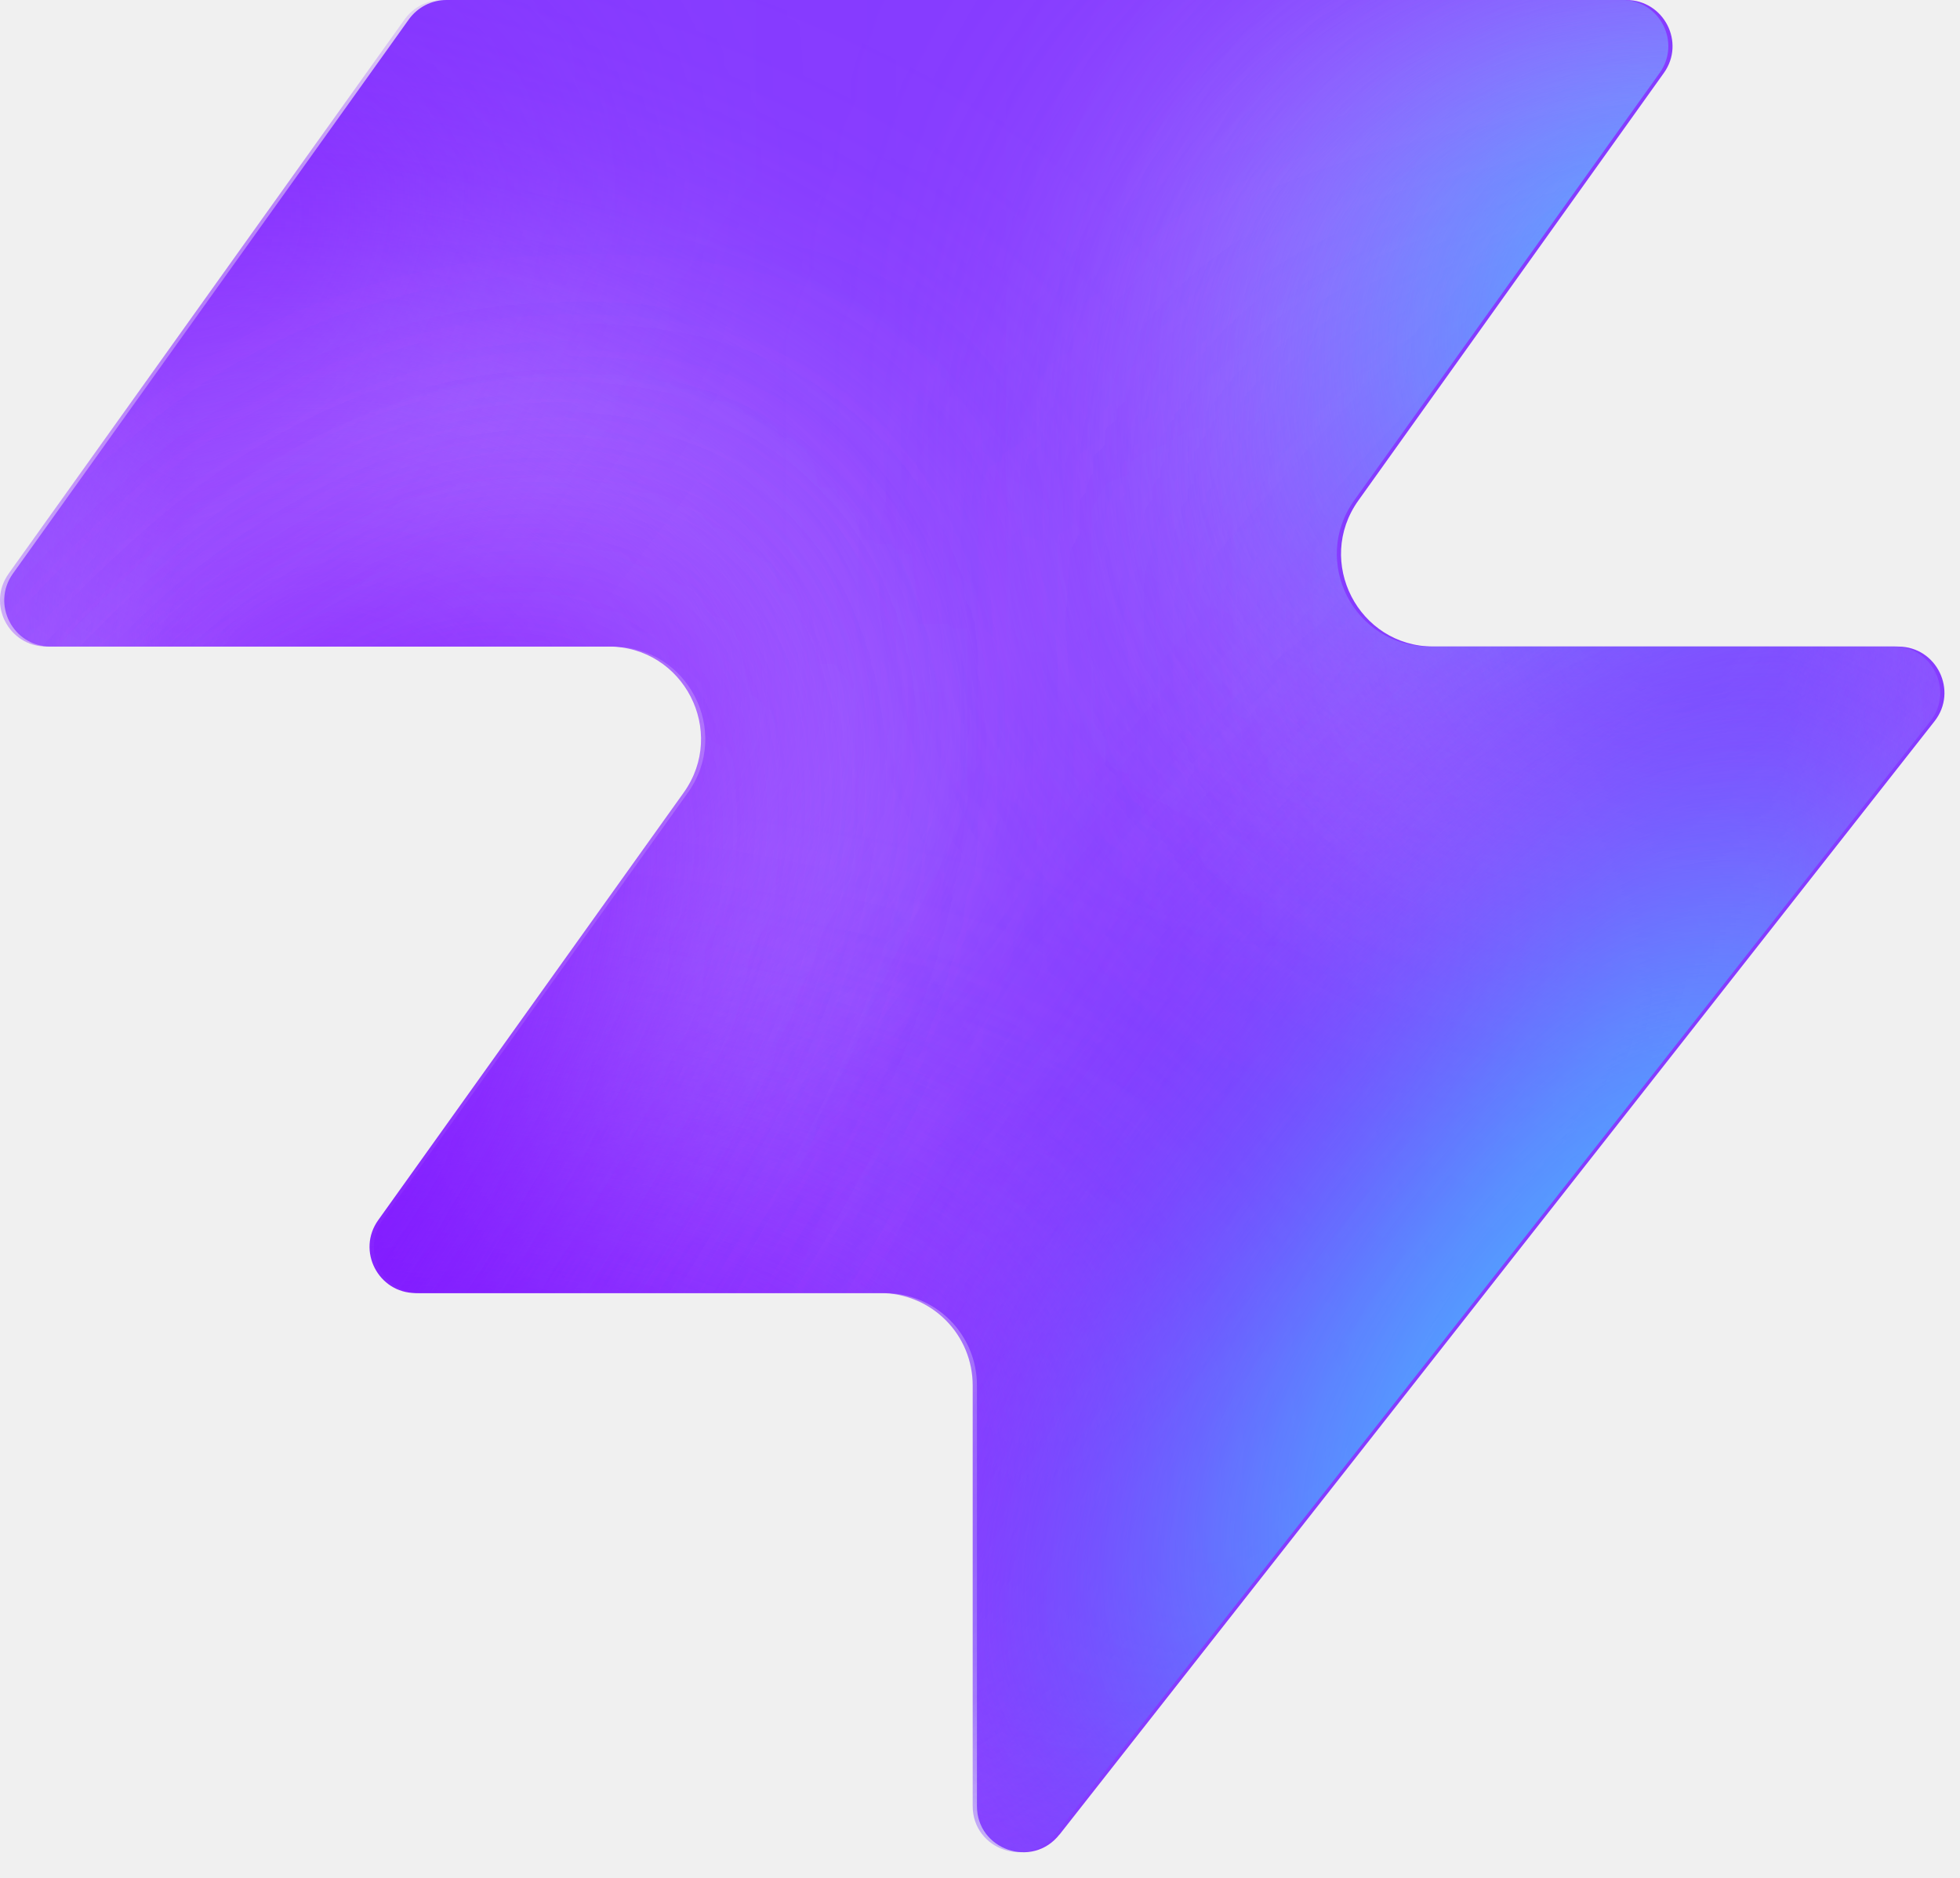
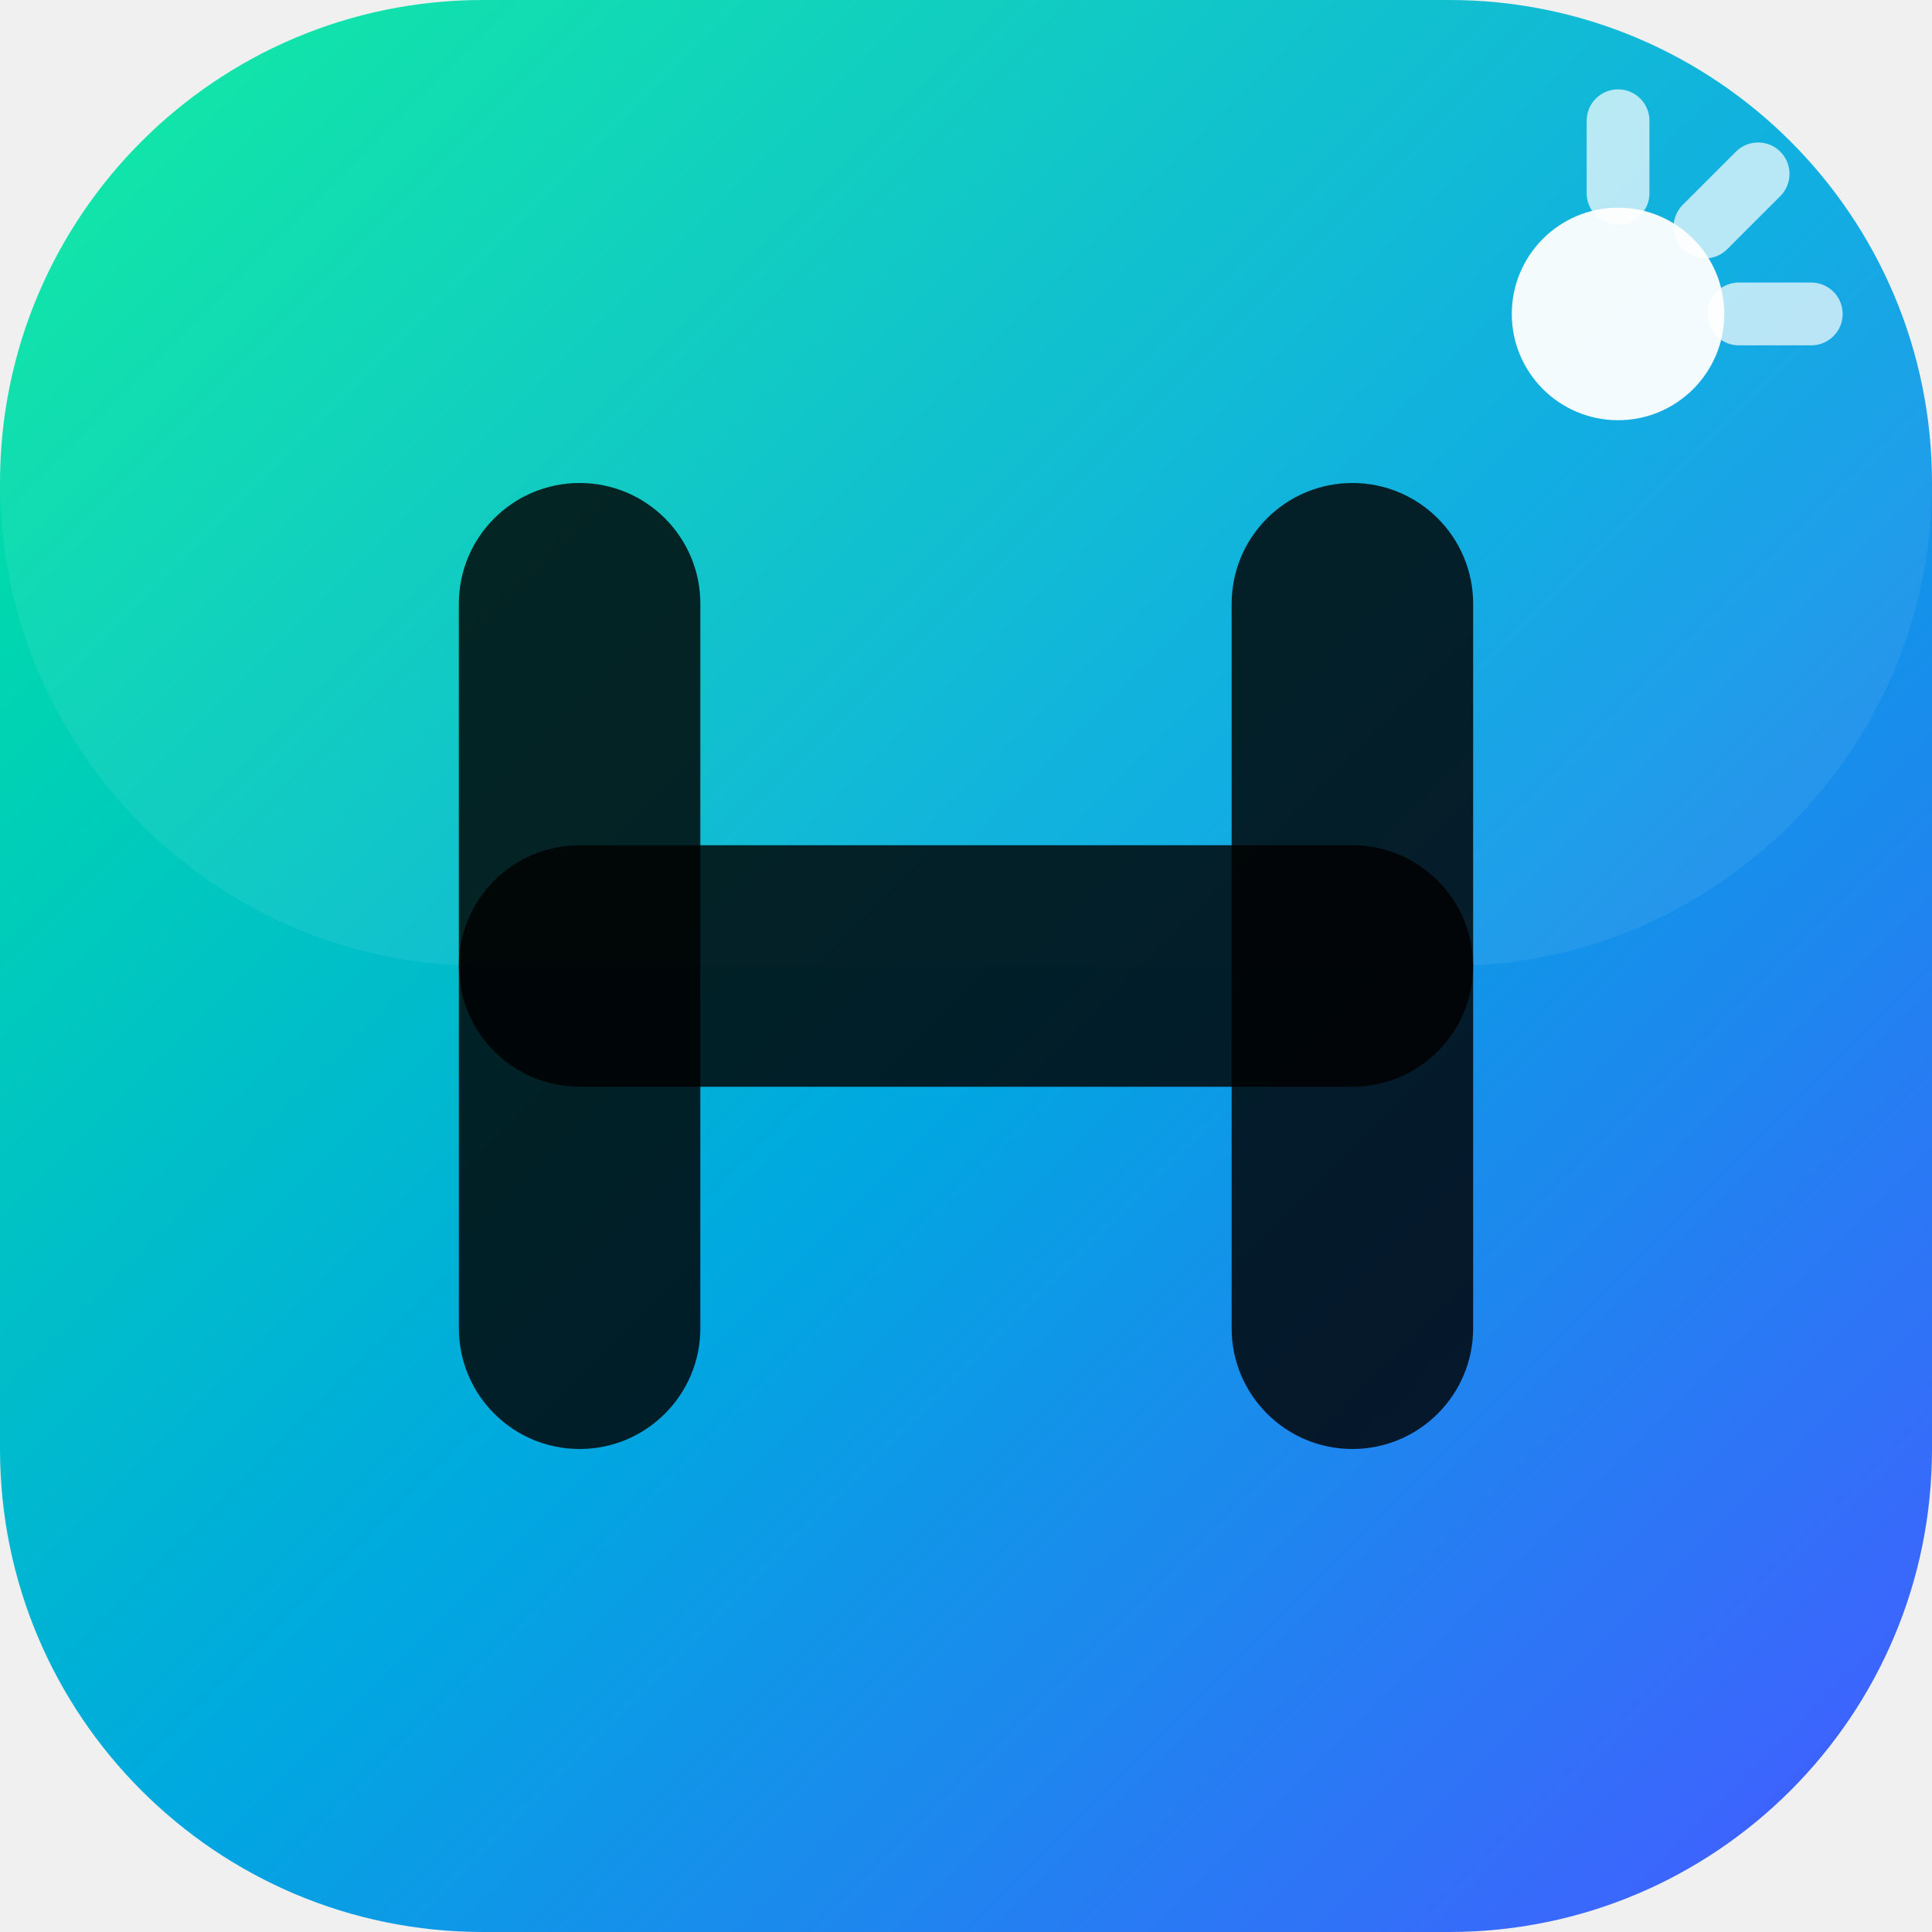
- <svg xmlns="http://www.w3.org/2000/svg" width="48" height="46" fill="none" viewBox="0 0 48 46">
-   <path fill="#863bff" d="M25.946 44.938c-.664.845-2.021.375-2.021-.698V33.937a2.26 2.26 0 0 0-2.262-2.262H10.287c-.92 0-1.456-1.04-.92-1.788l7.48-10.471c1.07-1.497 0-3.578-1.842-3.578H1.237c-.92 0-1.456-1.04-.92-1.788L10.013.474c.214-.297.556-.474.92-.474h28.894c.92 0 1.456 1.04.92 1.788l-7.48 10.471c-1.07 1.498 0 3.579 1.842 3.579h11.377c.943 0 1.473 1.088.89 1.83L25.947 44.94z" style="fill:#863bff;fill:color(display-p3 .525 .23 1);fill-opacity:1" />
-   <mask id="a" width="48" height="46" x="0" y="0" maskUnits="userSpaceOnUse" style="mask-type:alpha">
-     <path fill="#000" d="M25.842 44.938c-.664.844-2.021.375-2.021-.698V33.937a2.26 2.26 0 0 0-2.262-2.262H10.183c-.92 0-1.456-1.04-.92-1.788l7.48-10.471c1.07-1.498 0-3.579-1.842-3.579H1.133c-.92 0-1.456-1.04-.92-1.787L9.91.473c.214-.297.556-.474.92-.474h28.894c.92 0 1.456 1.04.92 1.788l-7.48 10.471c-1.07 1.498 0 3.578 1.842 3.578h11.377c.943 0 1.473 1.088.89 1.832L25.843 44.94z" style="fill:#000;fill-opacity:1" />
-   </mask>
-   <g mask="url(#a)">
-     <g filter="url(#b)">
-       <ellipse cx="5.508" cy="14.704" fill="#ede6ff" rx="5.508" ry="14.704" style="fill:#ede6ff;fill:color(display-p3 .927 .903 1);fill-opacity:1" transform="matrix(.00324 1 1 -.00324 -4.47 31.516)" />
-     </g>
-     <g filter="url(#c)">
-       <ellipse cx="10.399" cy="29.851" fill="#ede6ff" rx="10.399" ry="29.851" style="fill:#ede6ff;fill:color(display-p3 .927 .903 1);fill-opacity:1" transform="matrix(.00324 1 1 -.00324 -39.328 7.883)" />
-     </g>
-     <g filter="url(#d)">
-       <ellipse cx="5.508" cy="30.487" fill="#7e14ff" rx="5.508" ry="30.487" style="fill:#7e14ff;fill:color(display-p3 .492 .077 1);fill-opacity:1" transform="rotate(89.814 -25.913 -14.639)scale(1 -1)" />
-     </g>
-     <g filter="url(#e)">
-       <ellipse cx="5.508" cy="30.599" fill="#7e14ff" rx="5.508" ry="30.599" style="fill:#7e14ff;fill:color(display-p3 .492 .077 1);fill-opacity:1" transform="rotate(89.814 -32.644 -3.334)scale(1 -1)" />
-     </g>
-     <g filter="url(#f)">
-       <ellipse cx="5.508" cy="30.599" fill="#7e14ff" rx="5.508" ry="30.599" style="fill:#7e14ff;fill:color(display-p3 .492 .077 1);fill-opacity:1" transform="matrix(.00324 1 1 -.00324 -34.34 30.47)" />
-     </g>
-     <g filter="url(#g)">
-       <ellipse cx="14.072" cy="22.078" fill="#ede6ff" rx="14.072" ry="22.078" style="fill:#ede6ff;fill:color(display-p3 .927 .903 1);fill-opacity:1" transform="rotate(93.35 24.506 48.493)scale(-1 1)" />
-     </g>
-     <g filter="url(#h)">
-       <ellipse cx="3.47" cy="21.501" fill="#7e14ff" rx="3.47" ry="21.501" style="fill:#7e14ff;fill:color(display-p3 .492 .077 1);fill-opacity:1" transform="rotate(89.009 28.708 47.59)scale(-1 1)" />
-     </g>
-     <g filter="url(#i)">
-       <ellipse cx="3.47" cy="21.501" fill="#7e14ff" rx="3.47" ry="21.501" style="fill:#7e14ff;fill:color(display-p3 .492 .077 1);fill-opacity:1" transform="rotate(89.009 28.708 47.59)scale(-1 1)" />
-     </g>
-     <g filter="url(#j)">
-       <ellipse cx=".387" cy="8.972" fill="#7e14ff" rx="4.407" ry="29.108" style="fill:#7e14ff;fill:color(display-p3 .492 .077 1);fill-opacity:1" transform="rotate(39.51 .387 8.972)" />
-     </g>
-     <g filter="url(#k)">
-       <ellipse cx="47.523" cy="-6.092" fill="#7e14ff" rx="4.407" ry="29.108" style="fill:#7e14ff;fill:color(display-p3 .492 .077 1);fill-opacity:1" transform="rotate(37.892 47.523 -6.092)" />
-     </g>
-     <g filter="url(#l)">
-       <ellipse cx="41.412" cy="6.333" fill="#47bfff" rx="5.971" ry="9.665" style="fill:#47bfff;fill:color(display-p3 .28 .748 1);fill-opacity:1" transform="rotate(37.892 41.412 6.333)" />
-     </g>
-     <g filter="url(#m)">
-       <ellipse cx="-1.879" cy="38.332" fill="#7e14ff" rx="4.407" ry="29.108" style="fill:#7e14ff;fill:color(display-p3 .492 .077 1);fill-opacity:1" transform="rotate(37.892 -1.88 38.332)" />
-     </g>
-     <g filter="url(#n)">
-       <ellipse cx="-1.879" cy="38.332" fill="#7e14ff" rx="4.407" ry="29.108" style="fill:#7e14ff;fill:color(display-p3 .492 .077 1);fill-opacity:1" transform="rotate(37.892 -1.88 38.332)" />
-     </g>
-     <g filter="url(#o)">
-       <ellipse cx="35.651" cy="29.907" fill="#7e14ff" rx="4.407" ry="29.108" style="fill:#7e14ff;fill:color(display-p3 .492 .077 1);fill-opacity:1" transform="rotate(37.892 35.651 29.907)" />
-     </g>
-     <g filter="url(#p)">
-       <ellipse cx="38.418" cy="32.4" fill="#47bfff" rx="5.971" ry="15.297" style="fill:#47bfff;fill:color(display-p3 .28 .748 1);fill-opacity:1" transform="rotate(37.892 38.418 32.4)" />
-     </g>
-   </g>
+ <svg xmlns="http://www.w3.org/2000/svg" width="40" height="40" viewBox="0 0 40 40" fill="none">
  <defs>
-     <filter id="b" width="60.045" height="41.654" x="-19.77" y="16.149" color-interpolation-filters="sRGB" filterUnits="userSpaceOnUse">
-       <feFlood flood-opacity="0" result="BackgroundImageFix" />
-       <feBlend in="SourceGraphic" in2="BackgroundImageFix" result="shape" />
-       <feGaussianBlur result="effect1_foregroundBlur_2002_17158" stdDeviation="7.659" />
-     </filter>
-     <filter id="c" width="90.34" height="51.437" x="-54.613" y="-7.533" color-interpolation-filters="sRGB" filterUnits="userSpaceOnUse">
-       <feFlood flood-opacity="0" result="BackgroundImageFix" />
-       <feBlend in="SourceGraphic" in2="BackgroundImageFix" result="shape" />
-       <feGaussianBlur result="effect1_foregroundBlur_2002_17158" stdDeviation="7.659" />
-     </filter>
-     <filter id="d" width="79.355" height="29.4" x="-49.64" y="2.03" color-interpolation-filters="sRGB" filterUnits="userSpaceOnUse">
-       <feFlood flood-opacity="0" result="BackgroundImageFix" />
-       <feBlend in="SourceGraphic" in2="BackgroundImageFix" result="shape" />
-       <feGaussianBlur result="effect1_foregroundBlur_2002_17158" stdDeviation="4.596" />
-     </filter>
-     <filter id="e" width="79.579" height="29.4" x="-45.045" y="20.029" color-interpolation-filters="sRGB" filterUnits="userSpaceOnUse">
-       <feFlood flood-opacity="0" result="BackgroundImageFix" />
-       <feBlend in="SourceGraphic" in2="BackgroundImageFix" result="shape" />
-       <feGaussianBlur result="effect1_foregroundBlur_2002_17158" stdDeviation="4.596" />
-     </filter>
-     <filter id="f" width="79.579" height="29.4" x="-43.513" y="21.178" color-interpolation-filters="sRGB" filterUnits="userSpaceOnUse">
-       <feFlood flood-opacity="0" result="BackgroundImageFix" />
-       <feBlend in="SourceGraphic" in2="BackgroundImageFix" result="shape" />
-       <feGaussianBlur result="effect1_foregroundBlur_2002_17158" stdDeviation="4.596" />
-     </filter>
-     <filter id="g" width="74.749" height="58.852" x="15.756" y="-17.901" color-interpolation-filters="sRGB" filterUnits="userSpaceOnUse">
-       <feFlood flood-opacity="0" result="BackgroundImageFix" />
-       <feBlend in="SourceGraphic" in2="BackgroundImageFix" result="shape" />
-       <feGaussianBlur result="effect1_foregroundBlur_2002_17158" stdDeviation="7.659" />
-     </filter>
-     <filter id="h" width="61.377" height="25.362" x="23.548" y="2.284" color-interpolation-filters="sRGB" filterUnits="userSpaceOnUse">
-       <feFlood flood-opacity="0" result="BackgroundImageFix" />
-       <feBlend in="SourceGraphic" in2="BackgroundImageFix" result="shape" />
-       <feGaussianBlur result="effect1_foregroundBlur_2002_17158" stdDeviation="4.596" />
-     </filter>
-     <filter id="i" width="61.377" height="25.362" x="23.548" y="2.284" color-interpolation-filters="sRGB" filterUnits="userSpaceOnUse">
-       <feFlood flood-opacity="0" result="BackgroundImageFix" />
-       <feBlend in="SourceGraphic" in2="BackgroundImageFix" result="shape" />
-       <feGaussianBlur result="effect1_foregroundBlur_2002_17158" stdDeviation="4.596" />
-     </filter>
-     <filter id="j" width="56.045" height="63.649" x="-27.636" y="-22.853" color-interpolation-filters="sRGB" filterUnits="userSpaceOnUse">
-       <feFlood flood-opacity="0" result="BackgroundImageFix" />
-       <feBlend in="SourceGraphic" in2="BackgroundImageFix" result="shape" />
-       <feGaussianBlur result="effect1_foregroundBlur_2002_17158" stdDeviation="4.596" />
-     </filter>
-     <filter id="k" width="54.814" height="64.646" x="20.116" y="-38.415" color-interpolation-filters="sRGB" filterUnits="userSpaceOnUse">
-       <feFlood flood-opacity="0" result="BackgroundImageFix" />
-       <feBlend in="SourceGraphic" in2="BackgroundImageFix" result="shape" />
-       <feGaussianBlur result="effect1_foregroundBlur_2002_17158" stdDeviation="4.596" />
-     </filter>
-     <filter id="l" width="33.541" height="35.313" x="24.641" y="-11.323" color-interpolation-filters="sRGB" filterUnits="userSpaceOnUse">
-       <feFlood flood-opacity="0" result="BackgroundImageFix" />
-       <feBlend in="SourceGraphic" in2="BackgroundImageFix" result="shape" />
-       <feGaussianBlur result="effect1_foregroundBlur_2002_17158" stdDeviation="4.596" />
-     </filter>
-     <filter id="m" width="54.814" height="64.646" x="-29.286" y="6.009" color-interpolation-filters="sRGB" filterUnits="userSpaceOnUse">
-       <feFlood flood-opacity="0" result="BackgroundImageFix" />
-       <feBlend in="SourceGraphic" in2="BackgroundImageFix" result="shape" />
-       <feGaussianBlur result="effect1_foregroundBlur_2002_17158" stdDeviation="4.596" />
-     </filter>
-     <filter id="n" width="54.814" height="64.646" x="-29.286" y="6.009" color-interpolation-filters="sRGB" filterUnits="userSpaceOnUse">
-       <feFlood flood-opacity="0" result="BackgroundImageFix" />
-       <feBlend in="SourceGraphic" in2="BackgroundImageFix" result="shape" />
-       <feGaussianBlur result="effect1_foregroundBlur_2002_17158" stdDeviation="4.596" />
-     </filter>
-     <filter id="o" width="54.814" height="64.646" x="8.244" y="-2.416" color-interpolation-filters="sRGB" filterUnits="userSpaceOnUse">
-       <feFlood flood-opacity="0" result="BackgroundImageFix" />
-       <feBlend in="SourceGraphic" in2="BackgroundImageFix" result="shape" />
-       <feGaussianBlur result="effect1_foregroundBlur_2002_17158" stdDeviation="4.596" />
-     </filter>
-     <filter id="p" width="39.409" height="43.623" x="18.713" y="10.588" color-interpolation-filters="sRGB" filterUnits="userSpaceOnUse">
-       <feFlood flood-opacity="0" result="BackgroundImageFix" />
-       <feBlend in="SourceGraphic" in2="BackgroundImageFix" result="shape" />
-       <feGaussianBlur result="effect1_foregroundBlur_2002_17158" stdDeviation="4.596" />
-     </filter>
+     <linearGradient id="hb-grad" x1="2" y1="2" x2="38" y2="38" gradientUnits="userSpaceOnUse">
+       <stop offset="0%" stop-color="#00e5a0" />
+       <stop offset="52%" stop-color="#00a8e0" />
+       <stop offset="100%" stop-color="#4060ff" />
+     </linearGradient>
  </defs>
+   <rect width="40" height="40" rx="10" fill="url(#hb-grad)" />
+   <rect width="40" height="20" rx="10" fill="rgba(255,255,255,0.07)" />
+   <rect x="9.5" y="10" width="5" height="20" rx="2.5" fill="rgba(0,0,0,0.82)" />
+   <rect x="25.5" y="10" width="5" height="20" rx="2.5" fill="rgba(0,0,0,0.82)" />
+   <rect x="9.5" y="17.5" width="21" height="5" rx="2.5" fill="rgba(0,0,0,0.82)" />
+   <circle cx="33.5" cy="6.5" r="2.2" fill="white" opacity="0.95" />
+   <line x1="33.5" y1="2.5" x2="33.5" y2="4.0" stroke="white" stroke-width="1.3" stroke-linecap="round" opacity="0.7" />
+   <line x1="37.5" y1="6.5" x2="36.0" y2="6.5" stroke="white" stroke-width="1.3" stroke-linecap="round" opacity="0.7" />
+   <line x1="36.4" y1="3.6" x2="35.3" y2="4.7" stroke="white" stroke-width="1.3" stroke-linecap="round" opacity="0.7" />
</svg>
